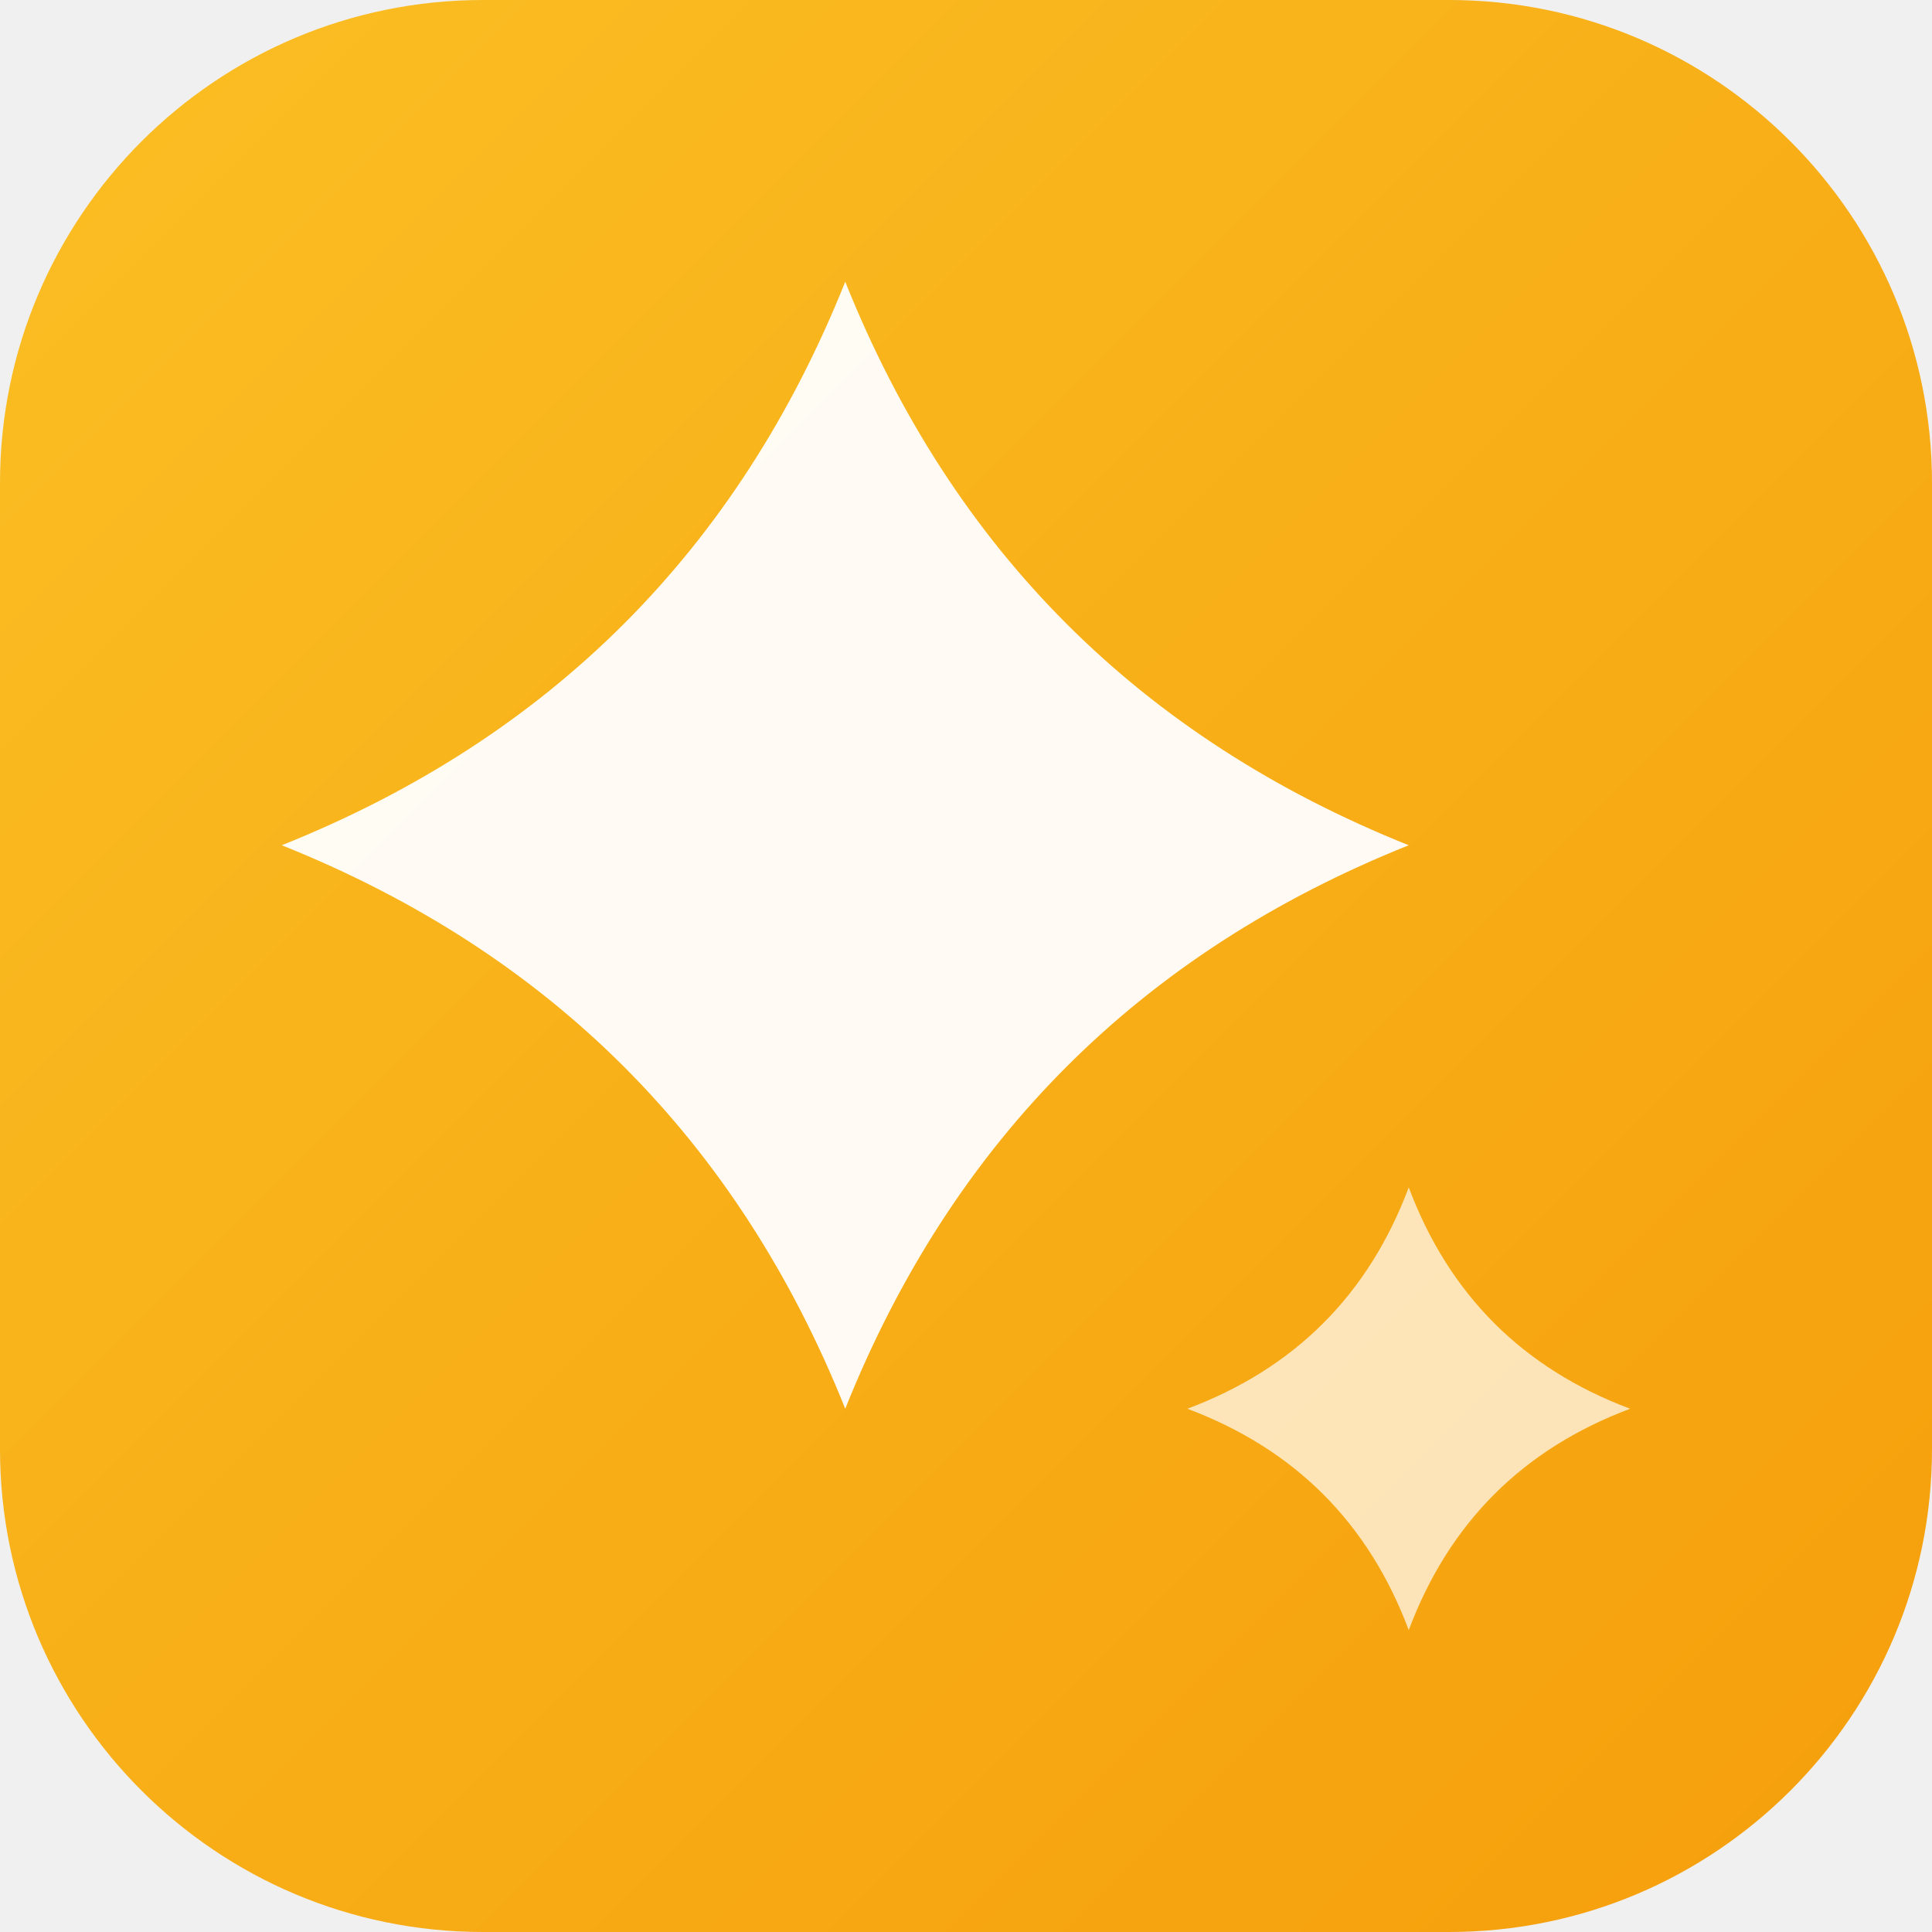
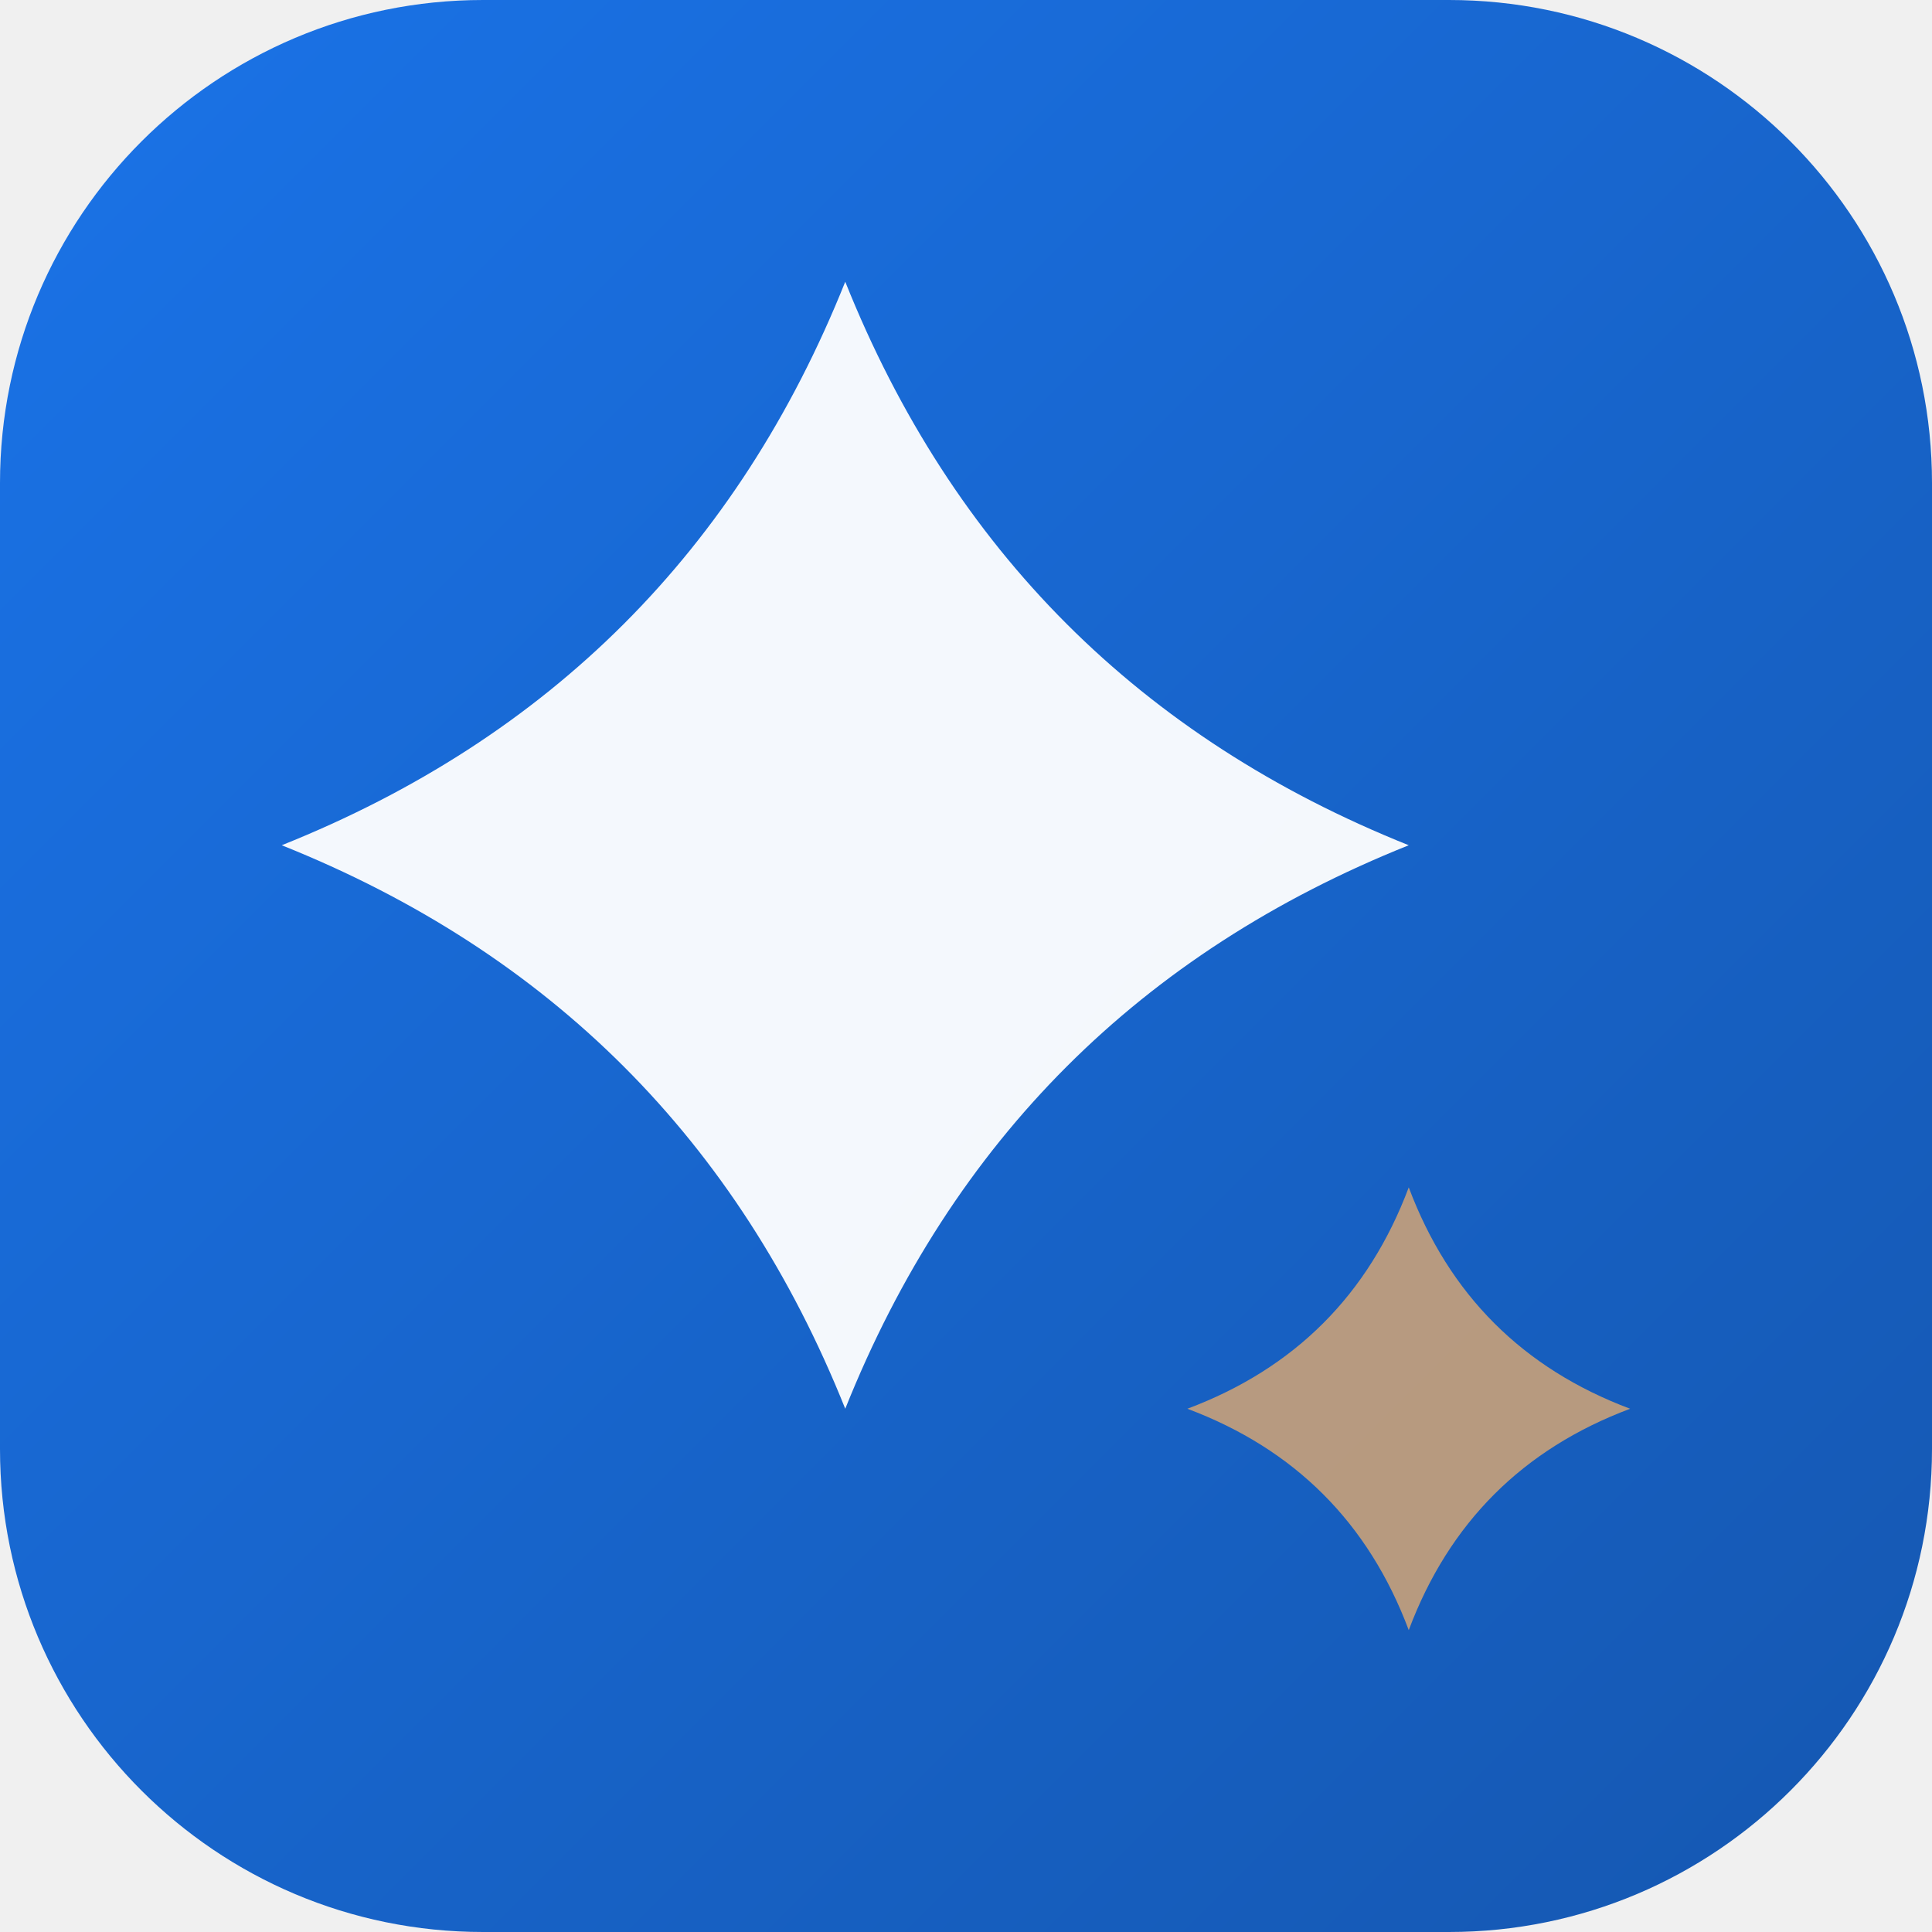
<svg xmlns="http://www.w3.org/2000/svg" viewBox="0 0 48 48" fill="none">
  <defs>
    <linearGradient id="costarBg" x1="0%" y1="0%" x2="100%" y2="100%">
-       <stop offset="0%" stop-color="#FBBF24" />
-       <stop offset="100%" stop-color="#F59E0B" />
+       <stop offset="0%" stop-color="#1A73E8" />
+       <stop offset="100%" stop-color="#1557B0" />
    </linearGradient>
  </defs>
  <rect width="48" height="48" rx="12" fill="url(#costarBg)" />
  <path d="M21 7 Q25 17 35 21 Q25 25 21 35 Q17 25 7 21 Q17 17 21 7 Z" fill="white" opacity="0.95" />
-   <path d="M35 29.5 Q36.5 33.5 40.5 35 Q36.5 36.5 35 40.5 Q33.5 36.5 29.5 35 Q33.5 33.5 35 29.5 Z" fill="white" opacity="0.7" />
+   <path d="M35 29.5 Q36.5 33.5 40.5 35 Q36.5 36.5 35 40.5 Q33.5 36.5 29.5 35 Q33.5 33.5 35 29.5 Z" fill="#D4A574" opacity="0.85" />
</svg>
